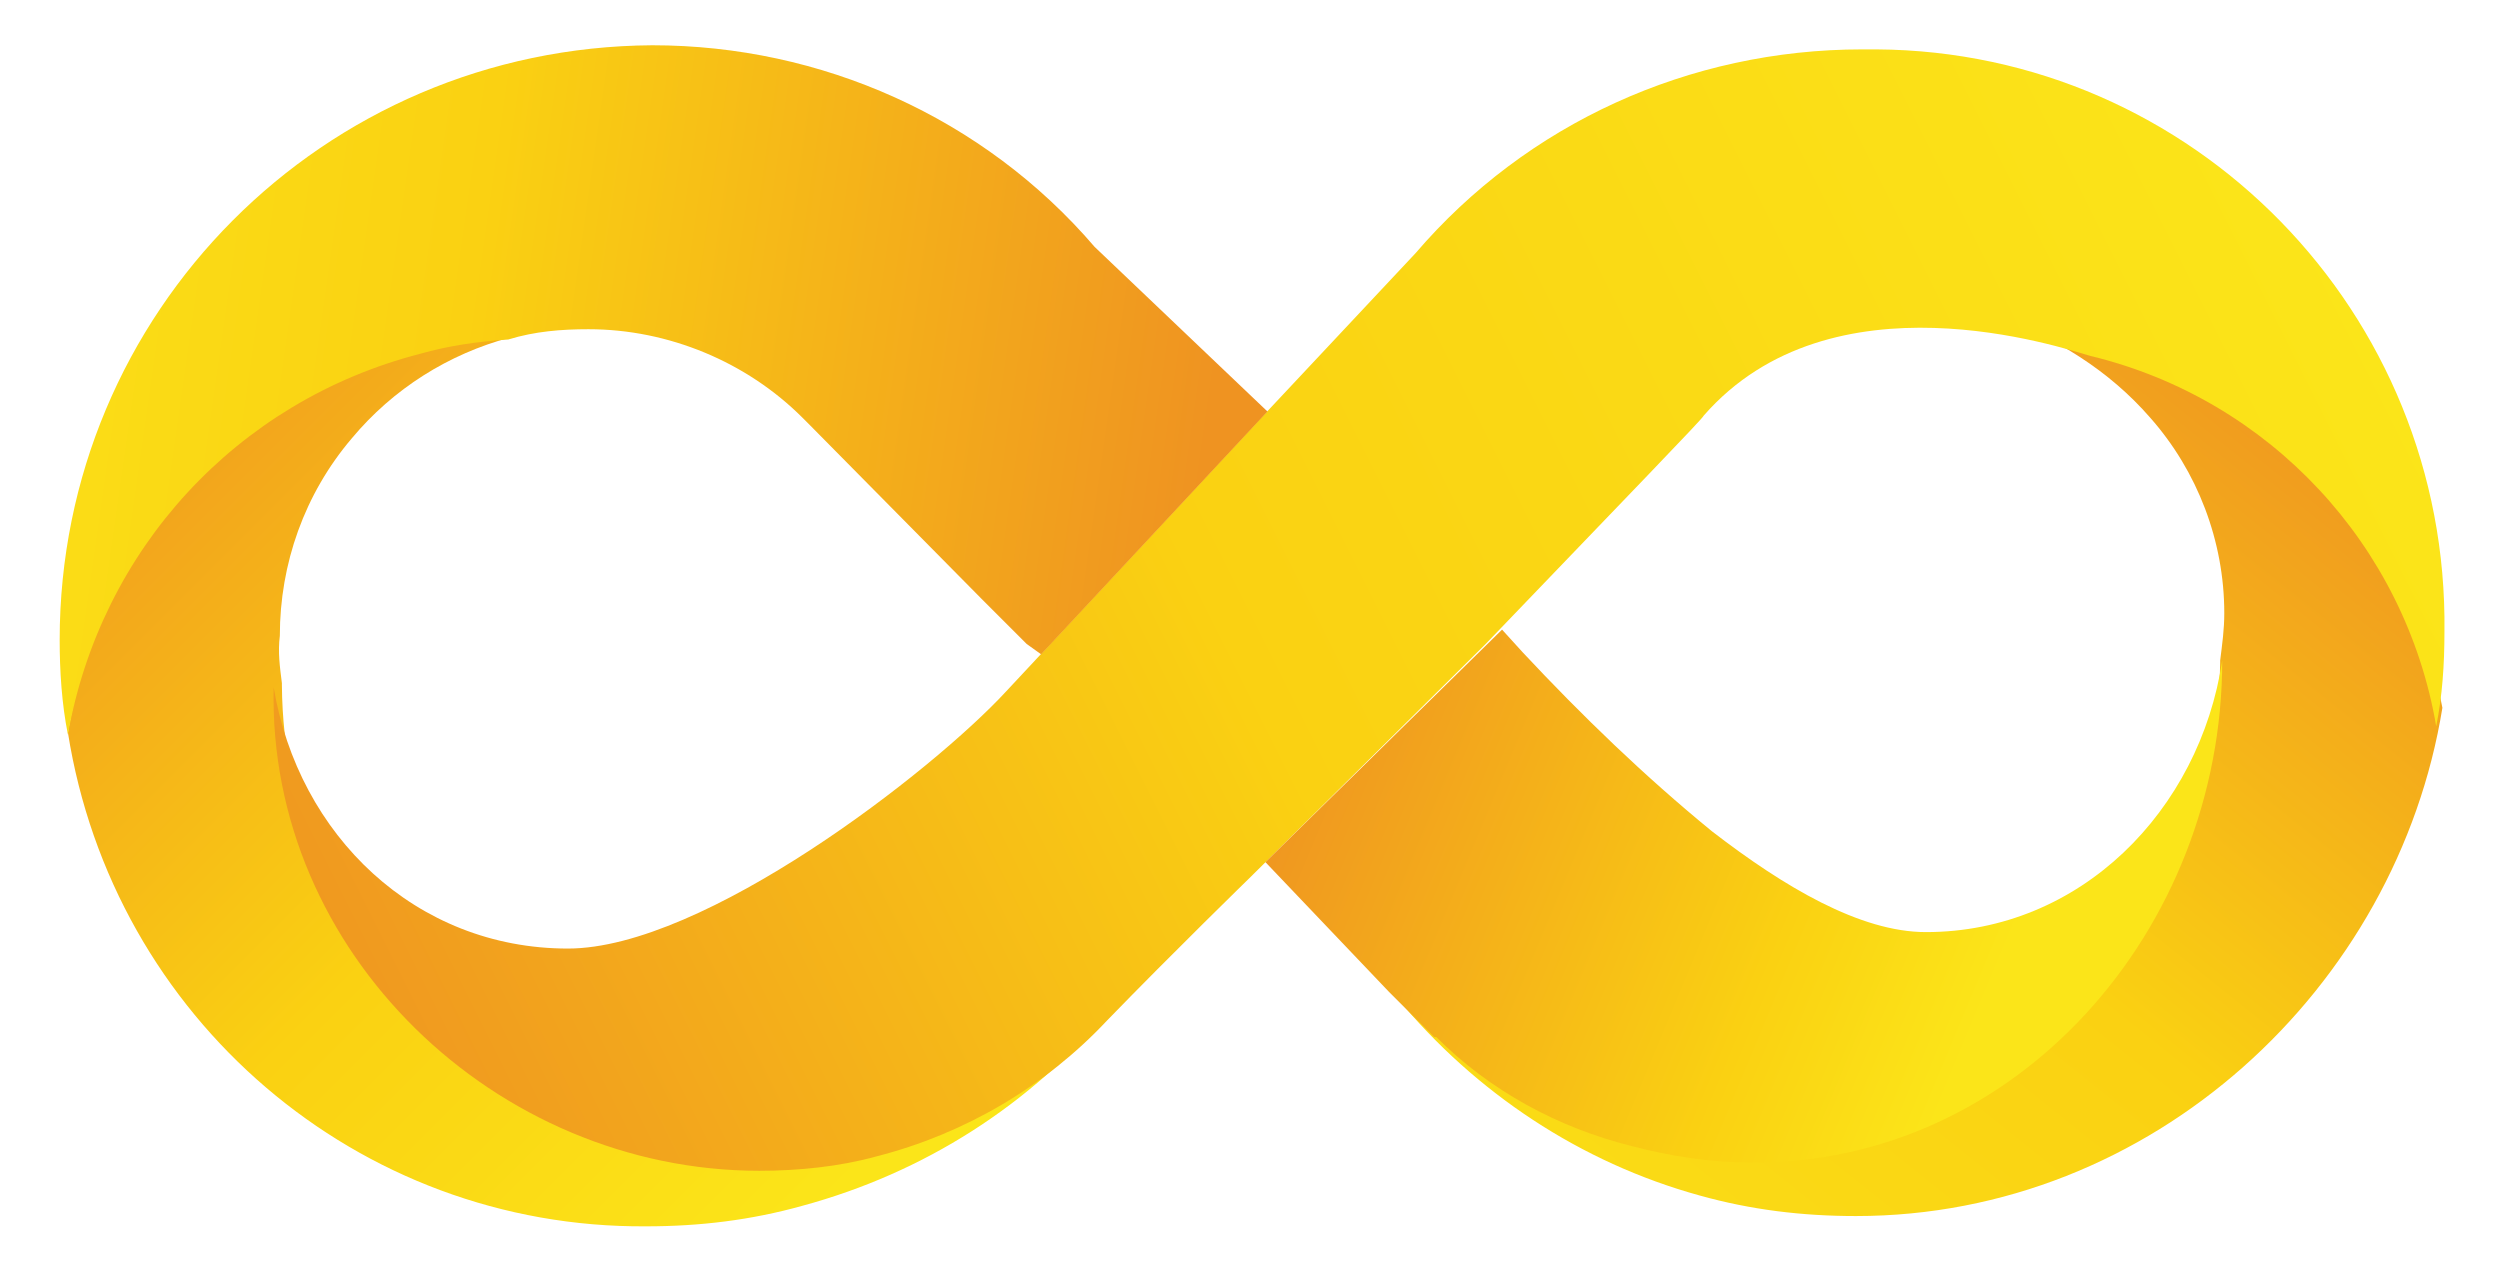
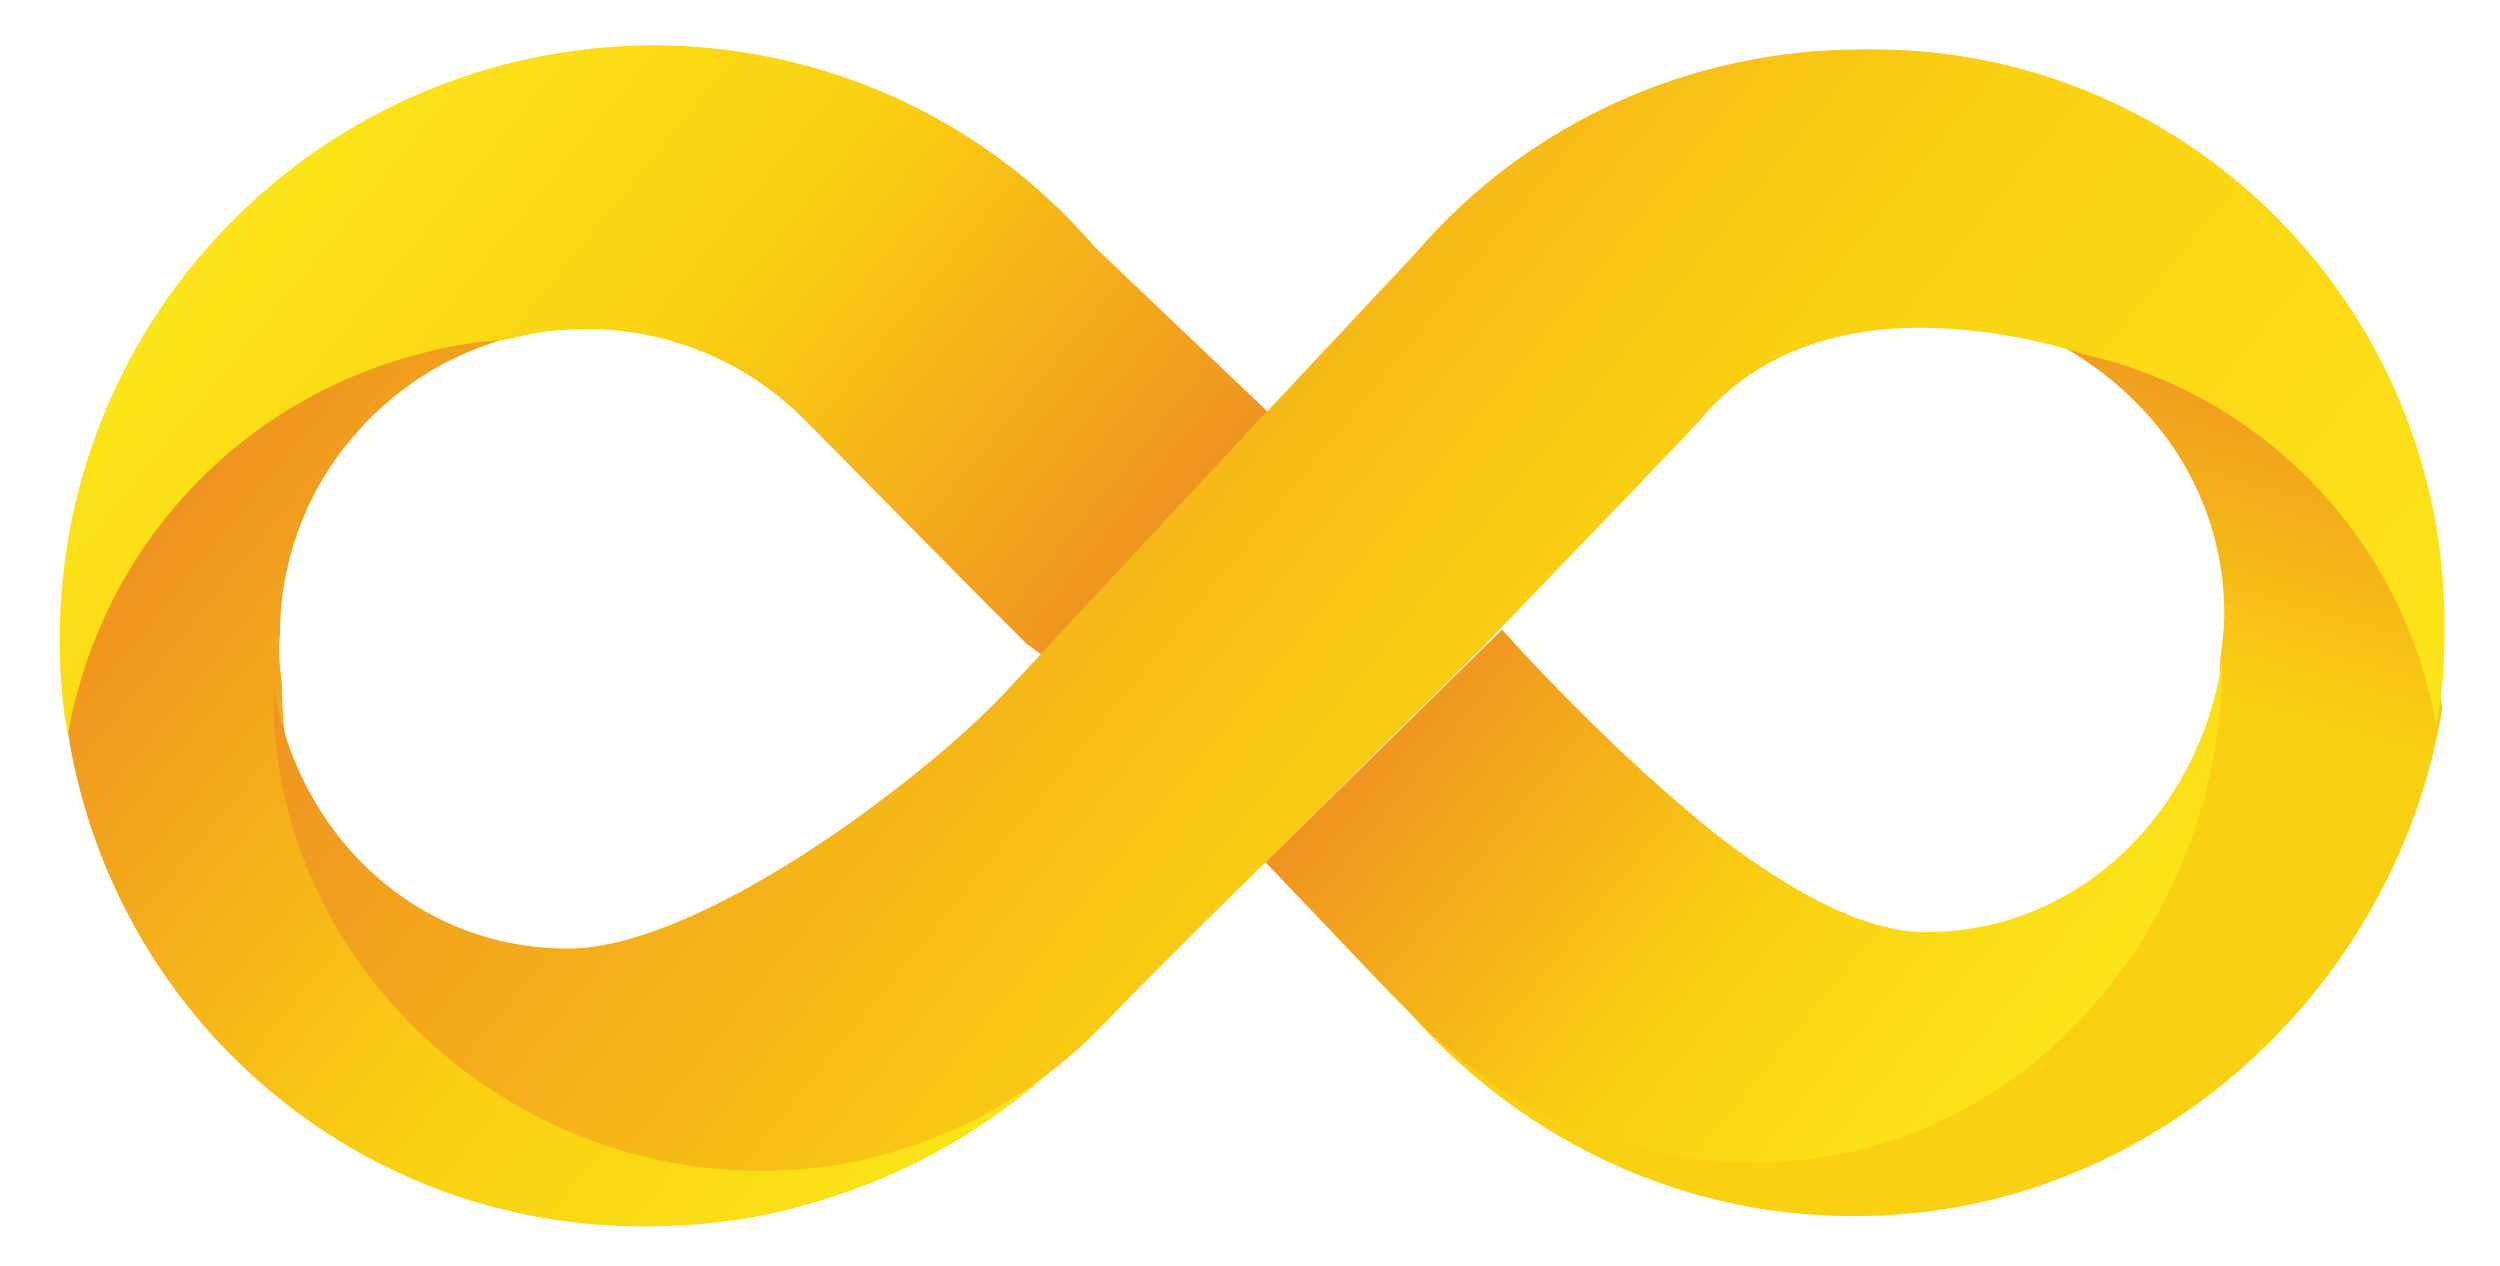
- <svg xmlns="http://www.w3.org/2000/svg" xmlns:xlink="http://www.w3.org/1999/xlink" version="1.1" id="Layer_1" x="0px" y="0px" viewBox="0 0 121.5 61.5" style="enable-background:new 0 0 121.5 61.5;" xml:space="preserve">
+ <svg xmlns="http://www.w3.org/2000/svg" version="1.1" id="Layer_1" x="0px" y="0px" viewBox="0 0 121.5 61.5" style="enable-background:new 0 0 121.5 61.5;" xml:space="preserve">
  <style type="text/css">
- 	.st0{clip-path:url(#SVGID_2_);}
- 	.st1{fill:url(#SVGID_3_);}
- 	.st2{clip-path:url(#SVGID_5_);}
- 	.st3{fill:url(#SVGID_6_);}
- 	.st4{clip-path:url(#SVGID_8_);}
- 	.st5{fill:url(#SVGID_9_);}
- 	.st6{clip-path:url(#SVGID_11_);}
- 	.st7{fill:url(#SVGID_12_);}
- 	.st8{clip-path:url(#SVGID_14_);}
- 	.st9{fill:url(#SVGID_15_);}
+ 	.st0{fill:url(#SVGID_1_);}
+ 	.st1{fill:url(#SVGID_2_);}
+ 	.st2{fill:url(#SVGID_3_);}
+ 	.st3{fill:url(#SVGID_4_);}
+ 	.st4{fill:url(#SVGID_5_);}
</style>
-   <g id="Layer_2_1_">
-     <g id="Layer_1-2">
-       <g>
-         <defs>
-           <path id="SVGID_1_" d="M104.5,20.3c2.3,2.6,3.6,6,3.6,9.5c0,0.8-0.1,1.5-0.2,2.3v0.1C107.8,42.3,97.1,56,84.6,55.9      c-1.9,0-3.8-0.2-5.7-0.7c-3.5-0.9-6.8-2.7-9.4-5.2c0,0-1-0.9-1.6-1.5c3.8,4.6,8.9,8,14.7,9.6c2.5,0.7,5,1,7.6,1      c14.4,0,26.3-11.1,28.5-24.7c-1.7-8.9-8.4-16.1-17.2-18.3c-1.4-0.4-2.9-0.6-4.4-0.7C99.9,16.4,102.5,18,104.5,20.3" />
-         </defs>
-         <clipPath id="SVGID_2_">
-           <use xlink:href="#SVGID_1_" style="overflow:visible;" />
-         </clipPath>
-         <g class="st0">
-           <linearGradient id="SVGID_3_" gradientUnits="userSpaceOnUse" x1="-1046.677" y1="1377.955" x2="-1046.527" y2="1377.955" gradientTransform="matrix(409.6 -317.08 -369.37 -351.61 937755 152684.766)">
-             <stop offset="0" style="stop-color:#FBE519" />
-             <stop offset="0.58" style="stop-color:#FAD112" />
-             <stop offset="1" style="stop-color:#EF9321" />
-           </linearGradient>
-           <polygon class="st1" points="90.5,81 143.9,39.7 95.8,-6.2 42.4,35.2     " />
-         </g>
-       </g>
-       <g>
-         <defs>
-           <path id="SVGID_4_" d="M20.2,17.1c-8.8,2.3-15.4,9.5-16.9,18.5c2.2,13.9,14.1,24.1,28.1,24c2.6,0,5.1-0.3,7.6-1      c5.9-1.6,11.1-4.9,15-9.6c-4.5,4.6-10.6,7.2-17,7.3c-12.8,0.1-23.2-10.2-23.3-23v-0.1c-0.1-0.8-0.2-1.5-0.1-2.3      c0-3.5,1.2-6.9,3.5-9.6c2-2.4,4.7-4.1,7.7-4.9C23.1,16.5,21.6,16.8,20.2,17.1" />
-         </defs>
-         <clipPath id="SVGID_5_">
-           <use xlink:href="#SVGID_4_" style="overflow:visible;" />
-         </clipPath>
-         <g class="st2">
-           <linearGradient id="SVGID_6_" gradientUnits="userSpaceOnUse" x1="-1050.031" y1="1382.42" x2="-1049.881" y2="1382.42" gradientTransform="matrix(-288.25 -234.49 -274.4 246.32 76707.047 -586690.25)">
-             <stop offset="0" style="stop-color:#FBE519" />
-             <stop offset="0.43" style="stop-color:#FAD112" />
-             <stop offset="1" style="stop-color:#EF9321" />
-           </linearGradient>
-           <polygon class="st3" points="79.1,37 27.3,-5.2 -22,39.1 29.8,81.3     " />
-         </g>
-       </g>
-       <g>
-         <defs>
-           <path id="SVGID_7_" d="M90.5,2.4L90.5,2.4c-8.4,0-16.3,3.6-21.7,9.9l-7.5,8l-11,11.8l-1.4,1.5c-3.6,3.9-14.7,12.5-21.3,12.5      c-7.4,0-13.1-5.5-14.3-12.7C13,46.3,24.1,56.9,36.9,56.9c1.9,0,3.9-0.2,5.7-0.7c4.3-1.1,8.2-3.4,11.2-6.6c3.2-3.3,7-7,7-7      l0.1-0.1l11.3-11.2c7-7.3,10.6-11,10.6-11.1c6.2-7.1,17.4-3.3,18.8-2.9c8.7,2.1,15.3,9.2,16.8,18c0.3-1.5,0.4-3,0.4-4.6      C119,15.2,106.6,2.5,91.2,2.4C90.9,2.4,90.7,2.4,90.5,2.4L90.5,2.4z" />
-         </defs>
-         <clipPath id="SVGID_8_">
-           <use xlink:href="#SVGID_7_" style="overflow:visible;" />
-         </clipPath>
-         <g class="st4">
-           <linearGradient id="SVGID_9_" gradientUnits="userSpaceOnUse" x1="-1045.359" y1="1376.888" x2="-1045.209" y2="1376.888" gradientTransform="matrix(736.83 -98.32 -190.02 -381.27 1031896.188 422223.906)">
-             <stop offset="0" style="stop-color:#EF9321" />
-             <stop offset="0.47" style="stop-color:#FAD112" />
-             <stop offset="1" style="stop-color:#FBE519" />
-           </linearGradient>
-           <polygon class="st5" points="19.6,70.2 144.3,53.5 112.2,-10.9 -12.5,5.8     " />
-         </g>
-       </g>
-       <g>
-         <defs>
-           <path id="SVGID_10_" d="M61.5,41.9l6,6.3l0.1,0.1l2.1,2.1h0.1c2.6,2.6,5.9,4.4,9.5,5.3c1.9,0.5,3.9,0.8,5.8,0.8      c12.9,0.1,22.9-11.3,22.9-24.4l0,0c-1.1,7.3-6.9,13.2-14.4,13.2c-3.2,0-6.9-2.2-10.4-4.9c-3.3-2.7-6.3-5.6-9.2-8.7l-1-1.1      L61.5,41.9z" />
-         </defs>
-         <clipPath id="SVGID_11_">
-           <use xlink:href="#SVGID_10_" style="overflow:visible;" />
-         </clipPath>
-         <g class="st6">
-           <linearGradient id="SVGID_12_" gradientUnits="userSpaceOnUse" x1="-1049.859" y1="1390.531" x2="-1049.709" y2="1390.531" gradientTransform="matrix(-248.2 -29.87 -54.73 135.46 -184372.25 -219675.375)">
-             <stop offset="0" style="stop-color:#FBE519" />
-             <stop offset="0.28" style="stop-color:#FAD112" />
-             <stop offset="1" style="stop-color:#EF9321" />
-           </linearGradient>
-           <polygon class="st7" points="118.4,31.9 63.8,25.4 51.8,55.2 106.4,61.7     " />
-         </g>
-       </g>
-       <g>
-         <defs>
-           <path id="SVGID_13_" d="M2.9,31.1c0,1.5,0.1,3.1,0.4,4.6c1.6-9,8.2-16.2,17.1-18.5c1.4-0.4,2.8-0.6,4.3-0.7      c1.3-0.4,2.6-0.5,3.9-0.5c3.9,0,7.7,1.6,10.4,4.3c0.1,0.1,0.2,0.2,0.3,0.3l8.4,8.5l2.2,2.2l0.7,0.5l11-11.8l-8.4-8      c-5.4-6.3-13.3-9.8-21.5-9.8C15.7,2.3,2.9,15.2,2.9,31.1C2.9,31.1,2.9,31.1,2.9,31.1" />
-         </defs>
-         <clipPath id="SVGID_14_">
-           <use xlink:href="#SVGID_13_" style="overflow:visible;" />
-         </clipPath>
-         <g class="st8">
-           <linearGradient id="SVGID_15_" gradientUnits="userSpaceOnUse" x1="-1043.017" y1="1375.258" x2="-1042.867" y2="1375.258" gradientTransform="matrix(478.78 21.09 36.95 -273.23 448550.406 397776.031)">
-             <stop offset="0" style="stop-color:#FBE519" />
-             <stop offset="0.46" style="stop-color:#FAD112" />
-             <stop offset="1" style="stop-color:#EF9321" />
-           </linearGradient>
-           <polygon class="st9" points="-1.6,35.5 61.1,38.2 66,2.5 3.3,-0.3     " />
-         </g>
-       </g>
-     </g>
-   </g>
+   <linearGradient id="SVGID_1_" gradientUnits="userSpaceOnUse" x1="47.041" y1="57.554" x2="7.622" y2="25.486">
+     <stop offset="0" style="stop-color:#FBE519" />
+     <stop offset="0.43" style="stop-color:#FAD112" />
+     <stop offset="1" style="stop-color:#EF9321" />
+   </linearGradient>
+   <path class="st0" d="M20.2,17.1c-8.8,2.3-15.4,9.5-16.9,18.5c2.2,13.9,14.1,24.1,28.1,24c2.6,0,5.1-0.3,7.6-1  c5.9-1.6,11.1-4.9,15-9.6c-4.5,4.6-10.6,7.2-17,7.3c-12.8,0.1-23.2-10.2-23.3-23v-0.1c-0.1-0.8-0.2-1.5-0.1-2.3  c0-3.5,1.2-6.9,3.5-9.6c2-2.4,4.7-4.1,7.7-4.9C23.1,16.5,21.6,16.8,20.2,17.1" />
+   <linearGradient id="SVGID_2_" gradientUnits="userSpaceOnUse" x1="46.575" y1="38.47" x2="11.653" y2="10.062">
+     <stop offset="0" style="stop-color:#EF9321" />
+     <stop offset="0.54" style="stop-color:#FAD112" />
+     <stop offset="1" style="stop-color:#FBE519" />
+   </linearGradient>
+   <path class="st1" d="M2.9,31.1c0,1.5,0.1,3.1,0.4,4.6c1.6-9,8.2-16.2,17.1-18.5c1.4-0.4,2.8-0.6,4.3-0.7c1.3-0.4,2.6-0.5,3.9-0.5  c3.9,0,7.7,1.6,10.4,4.3c0.1,0.1,0.2,0.2,0.3,0.3l8.4,8.5l2.2,2.2l0.7,0.5l11-11.8l-8.4-8c-5.4-6.3-13.3-9.8-21.5-9.8  C15.7,2.3,2.9,15.2,2.9,31.1L2.9,31.1" />
+   <linearGradient id="SVGID_3_" gradientUnits="userSpaceOnUse" x1="89.945" y1="53.869" x2="100.958" y2="14.175">
+     <stop offset="0.58" style="stop-color:#FAD112" />
+     <stop offset="1" style="stop-color:#EF9321" />
+   </linearGradient>
+   <path class="st2" d="M104.5,20.3c2.3,2.6,3.6,6,3.6,9.5c0,0.8-0.1,1.5-0.2,2.3v0.1C107.8,42.3,97.1,56,84.6,55.9  c-1.9,0-3.8-0.2-5.7-0.7c-3.5-0.9-6.8-2.7-9.4-5.2c0,0-1-0.9-1.6-1.5c3.8,4.6,8.9,8,14.7,9.6c2.5,0.7,5,1,7.6,1  c14.4,0,26.3-11.1,28.5-24.7c-1.7-8.9-8.4-16.1-17.2-18.3c-1.4-0.4-2.9-0.6-4.4-0.7C99.9,16.4,102.5,18,104.5,20.3" />
+   <linearGradient id="SVGID_4_" gradientUnits="userSpaceOnUse" x1="100.333" y1="50.616" x2="72.698" y2="28.135">
+     <stop offset="0" style="stop-color:#FBE519" />
+     <stop offset="0.43" style="stop-color:#FAD112" />
+     <stop offset="1" style="stop-color:#EF9321" />
+   </linearGradient>
+   <path class="st3" d="M61.5,41.9l6,6.3l0.1,0.1l2.1,2.1h0.1c2.6,2.6,5.9,4.4,9.5,5.3c1.9,0.5,3.9,0.8,5.8,0.8  C98,56.6,108,45.2,108,32.1l0,0c-1.1,7.3-6.9,13.2-14.4,13.2c-3.2,0-6.9-2.2-10.4-4.9c-3.3-2.7-6.3-5.6-9.2-8.7l-1-1.1L61.5,41.9z" />
+   <linearGradient id="SVGID_5_" gradientUnits="userSpaceOnUse" x1="99.773" y1="58.197" x2="35.598" y2="5.99">
+     <stop offset="0" style="stop-color:#FBE519" />
+     <stop offset="0.43" style="stop-color:#FAD112" />
+     <stop offset="1" style="stop-color:#EF9321" />
+   </linearGradient>
+   <path class="st4" d="M90.5,2.4L90.5,2.4c-8.4,0-16.3,3.6-21.7,9.9l-7.5,8l-11,11.8l-1.4,1.5c-3.6,3.9-14.7,12.5-21.3,12.5  c-7.4,0-13.1-5.5-14.3-12.7C13,46.3,24.1,56.9,36.9,56.9c1.9,0,3.9-0.2,5.7-0.7c4.3-1.1,8.2-3.4,11.2-6.6c3.2-3.3,7-7,7-7l0.1-0.1  l11.3-11.2c7-7.3,10.6-11,10.6-11.1c6.2-7.1,17.4-3.3,18.8-2.9c8.7,2.1,15.3,9.2,16.8,18c0.3-1.5,0.4-3,0.4-4.6  C119,15.2,106.6,2.5,91.2,2.4C90.9,2.4,90.7,2.4,90.5,2.4L90.5,2.4z" />
</svg>
